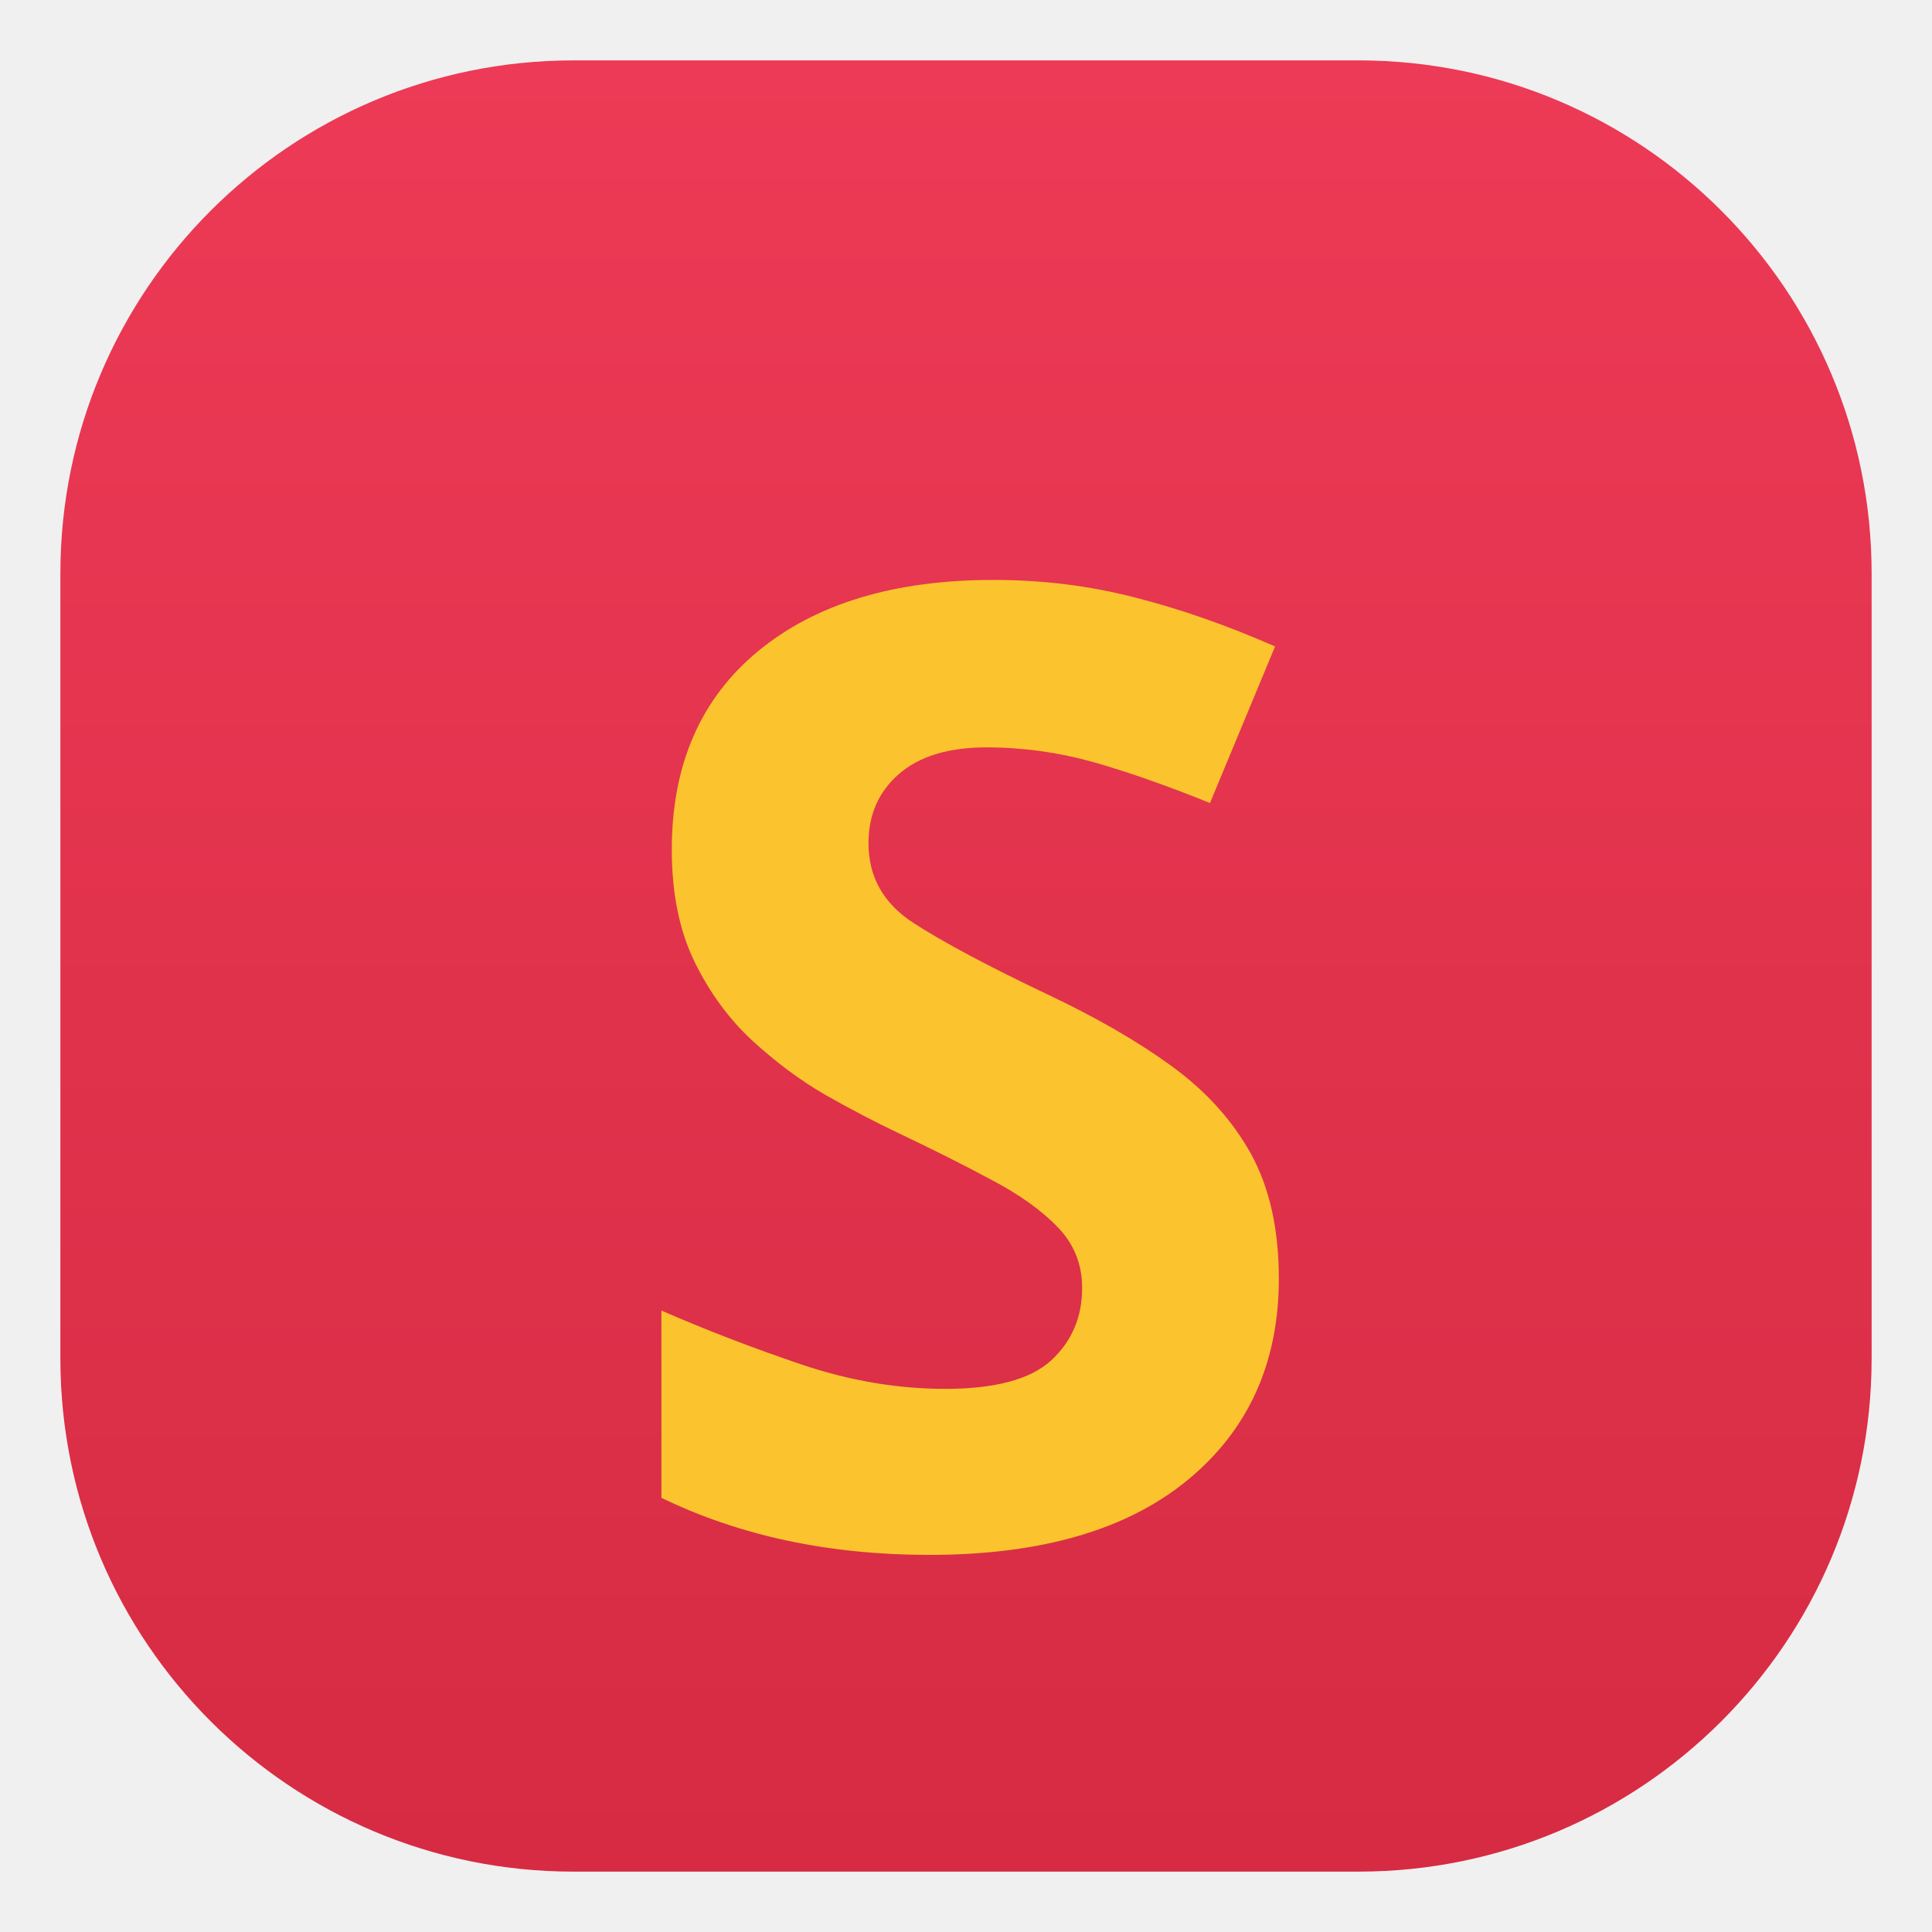
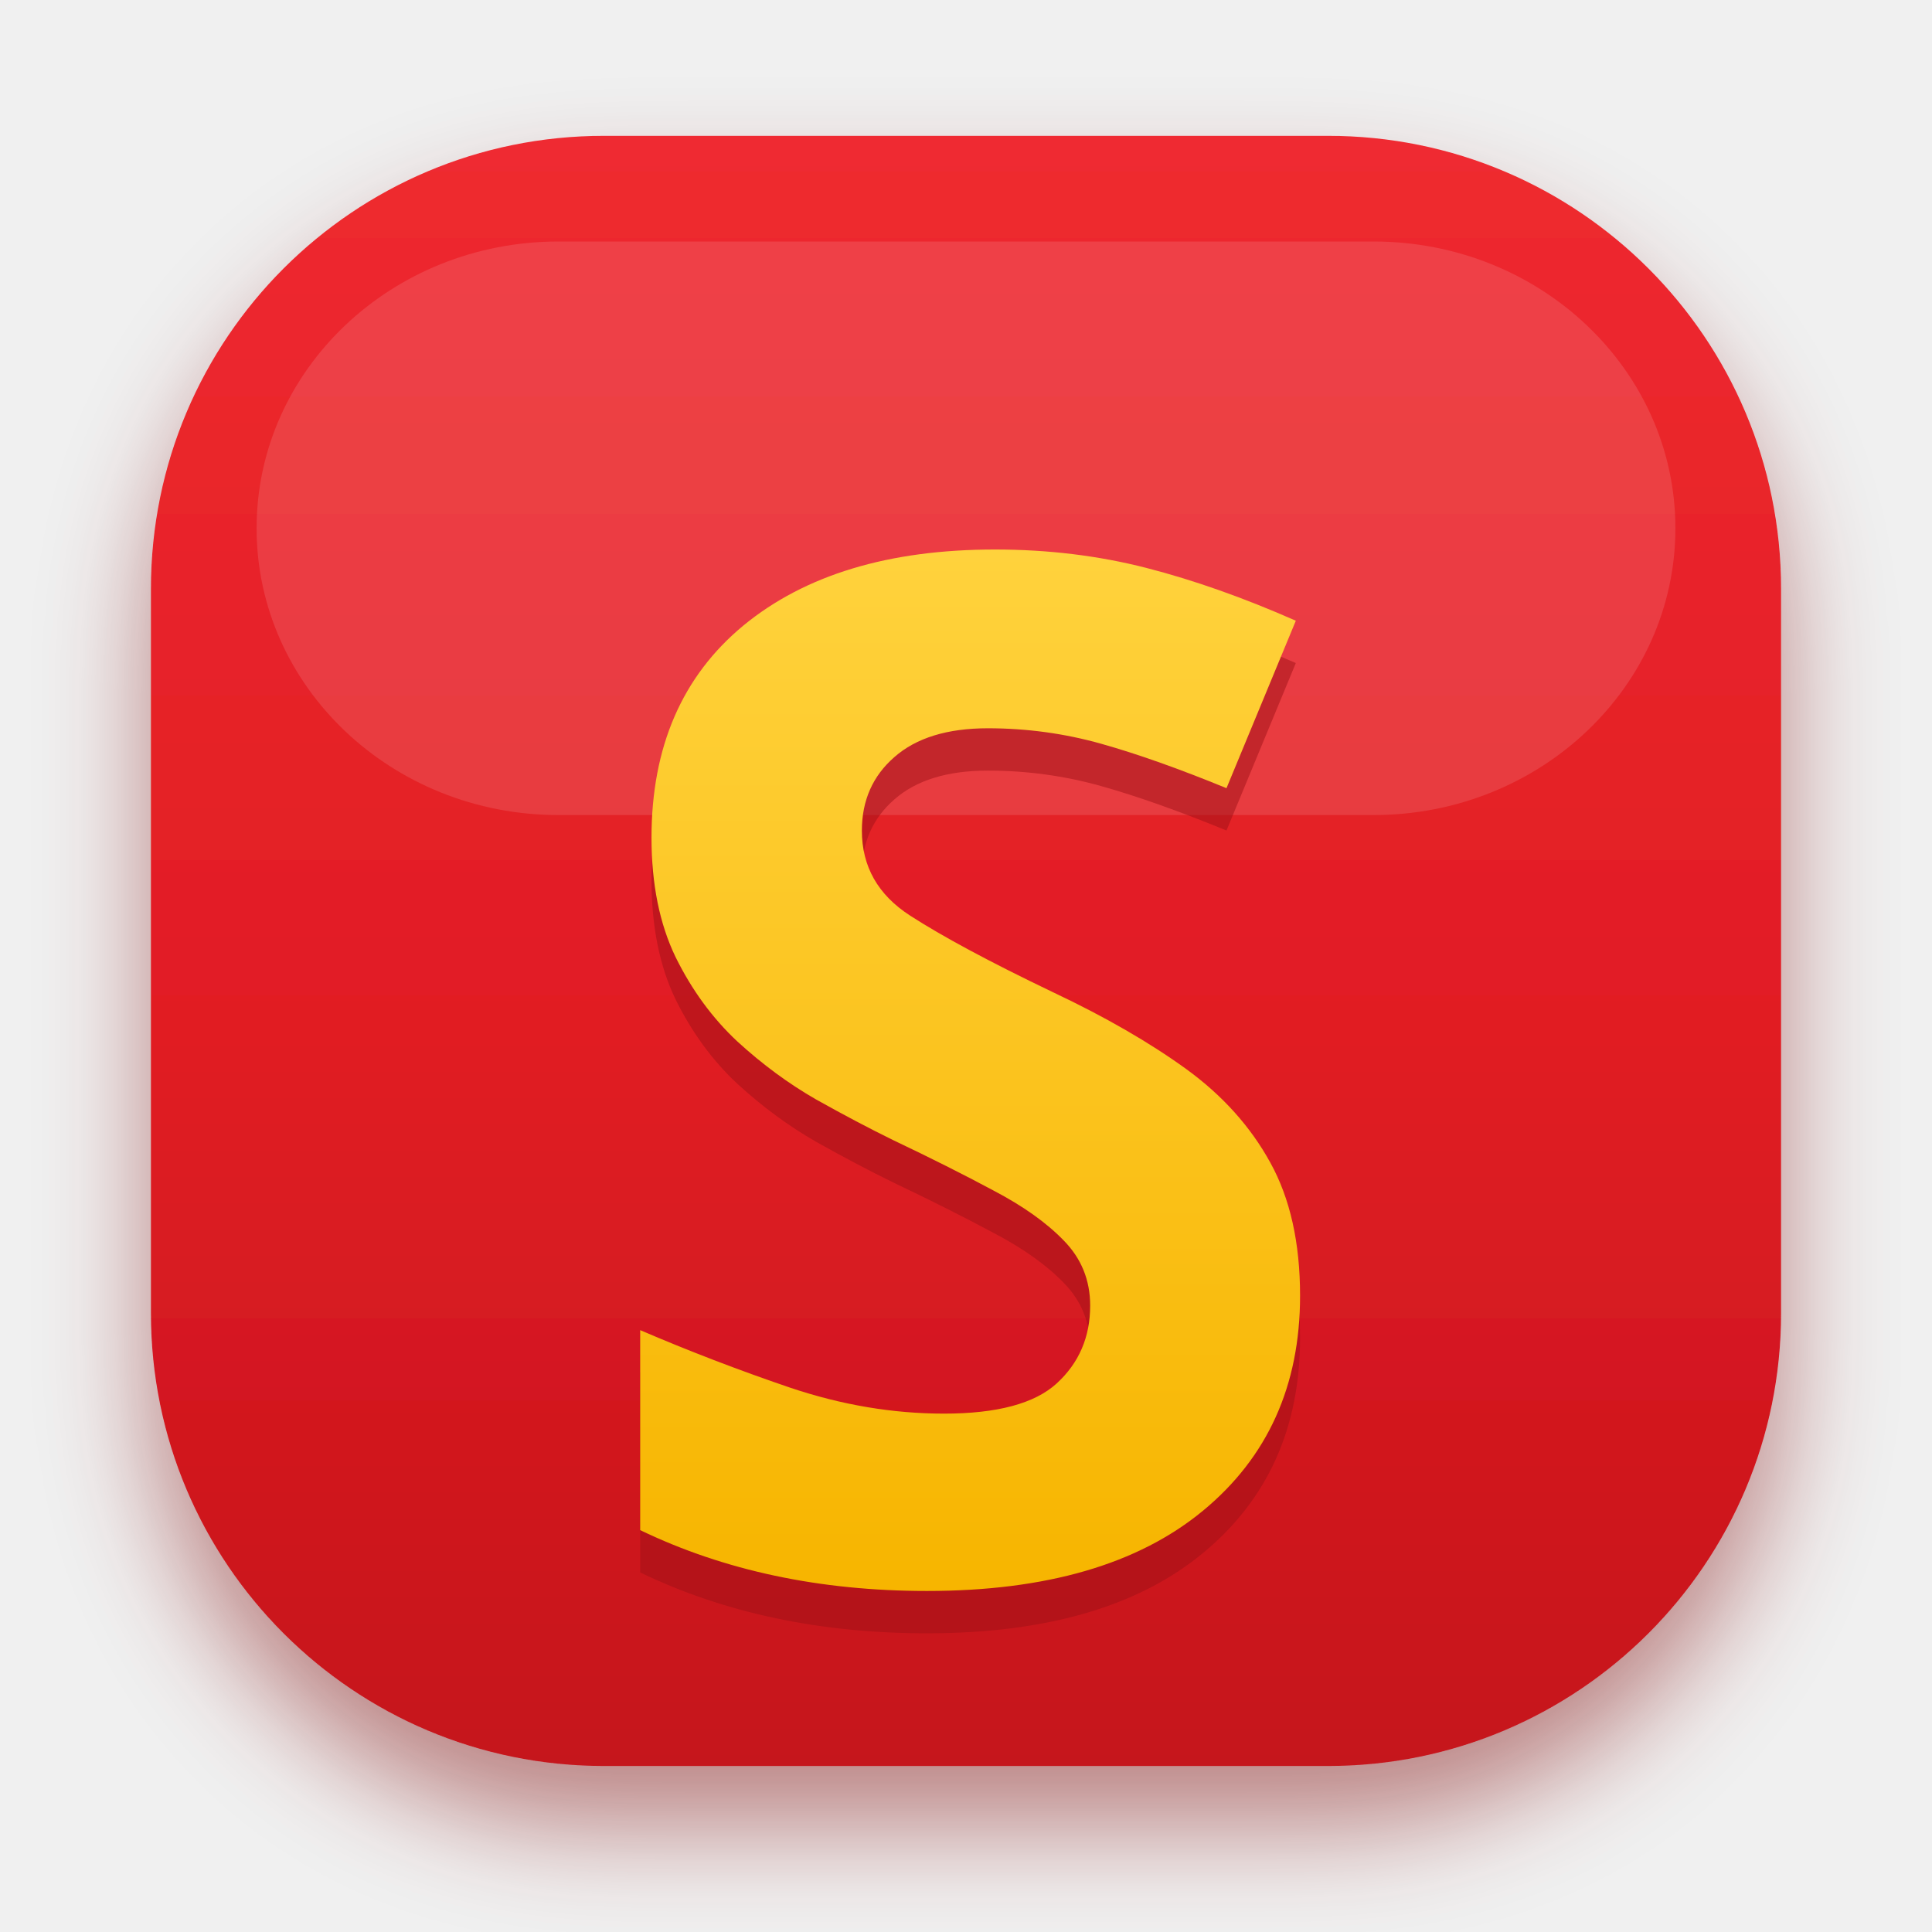
<svg xmlns="http://www.w3.org/2000/svg" viewBox="0 0 64 64" width="64" height="64">
  <defs>
-     <linearGradient id="bg" x1="0" y1="0" x2="0" y2="1">
-       <stop offset="0" stop-color="#ED3A56" />
-       <stop offset="1" stop-color="#D62B43" />
+     <linearGradient id="red" x1="0" y1="0" x2="0" y2="1">
+       <stop offset="0" stop-color="#EF2A30" />
+       <stop offset="0.55" stop-color="#E11D24" />
+       <stop offset="1" stop-color="#C5141B" />
    </linearGradient>
+     <linearGradient id="yel" x1="0" y1="0" x2="0" y2="1">
+       <stop offset="0" stop-color="#FFD23C" />
+       <stop offset="1" stop-color="#F7B500" />
+     </linearGradient>
+     <filter id="shadow" x="-25%" y="-20%" width="150%" height="155%">
+       <feDropShadow dx="0" dy="2" stdDeviation="1.8" flood-color="#7a0c10" flood-opacity="0.45" />
+     </filter>
  </defs>
-   <rect x="2" y="2" width="60" height="60" rx="17" fill="url(#bg)" />
-   <text x="32" y="34" text-anchor="middle" dominant-baseline="central" font-family="'Arial Rounded MT Bold','Baloo 2','Quicksand','Trebuchet MS',system-ui,sans-serif" font-size="44" font-weight="800" fill="#FBC42E">S</text>
+   <rect x="5" y="4.5" width="54" height="54" rx="15" fill="url(#red)" filter="url(#shadow)" />
+   <rect x="8.5" y="8" width="47" height="19" rx="10" fill="#ffffff" opacity="0.12" />
+   <text x="32" y="35.4" text-anchor="middle" dominant-baseline="central" font-family="'Arial Rounded MT Bold','Baloo 2','Quicksand','Trebuchet MS',system-ui,sans-serif" font-size="47" font-weight="900" fill="#9e0f15" opacity="0.5">S</text>
+   <text x="32" y="34" text-anchor="middle" dominant-baseline="central" font-family="'Arial Rounded MT Bold','Baloo 2','Quicksand','Trebuchet MS',system-ui,sans-serif" font-size="47" font-weight="900" fill="url(#yel)">S</text>
</svg>
